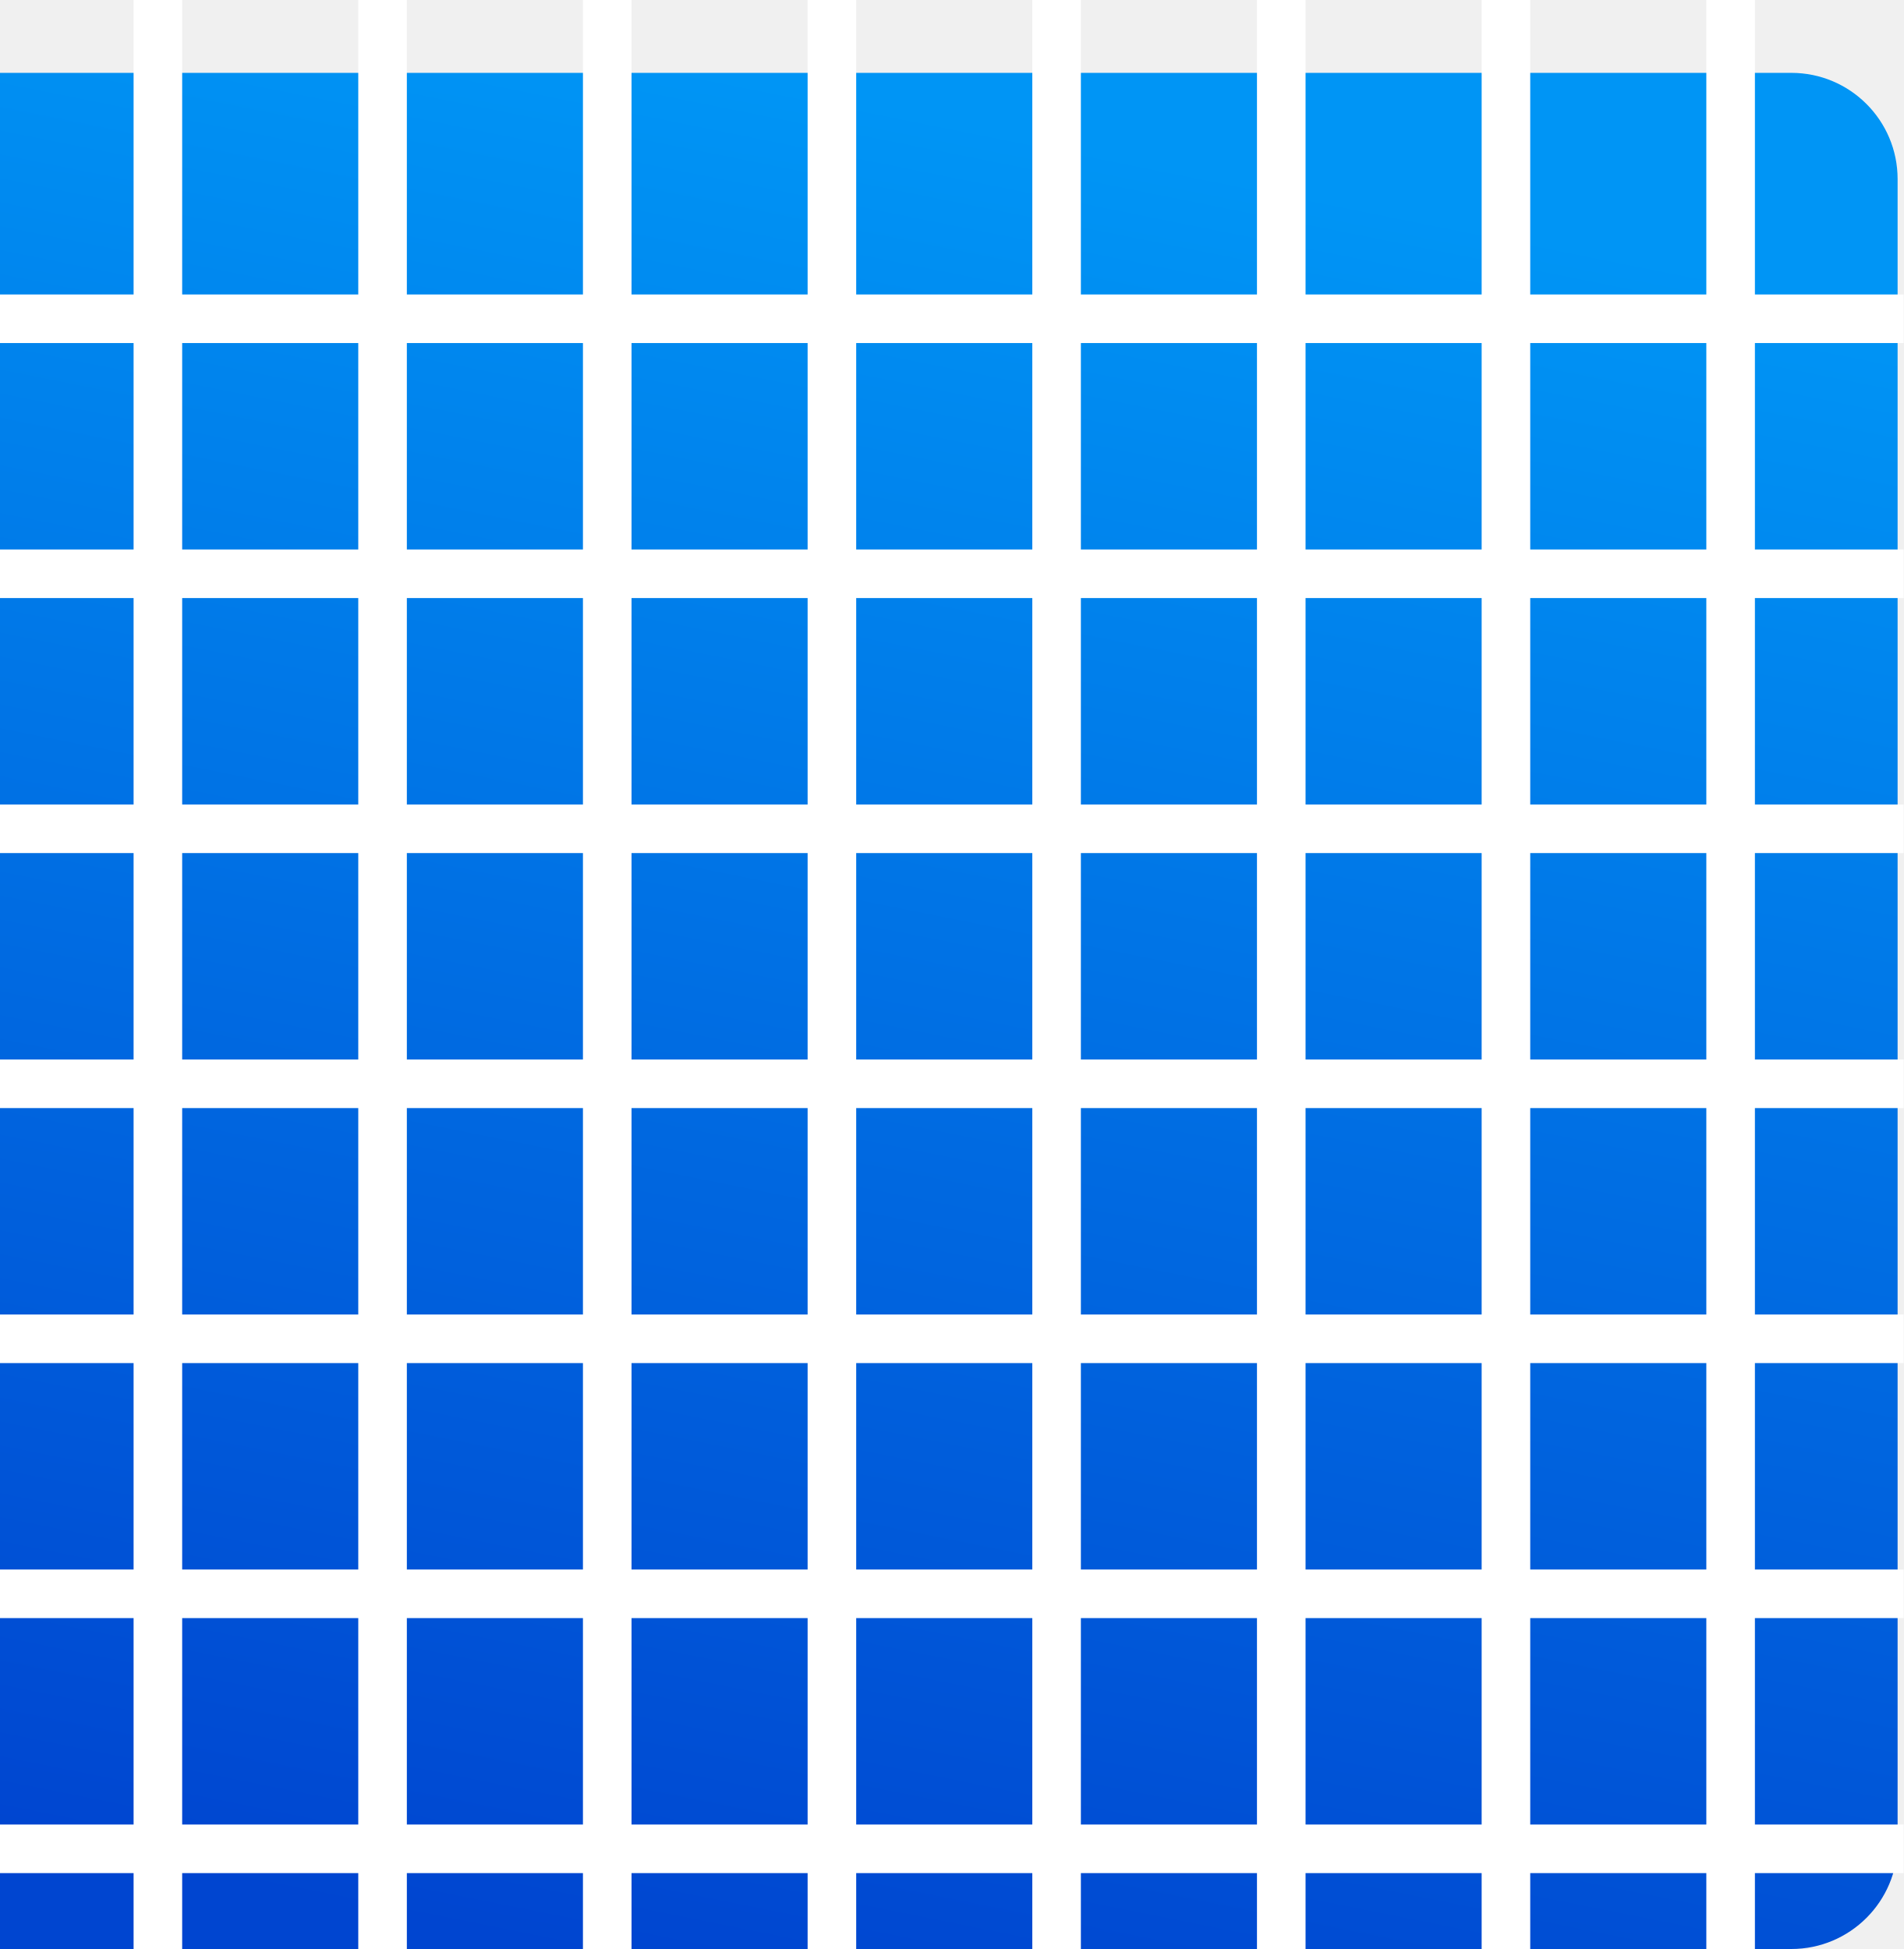
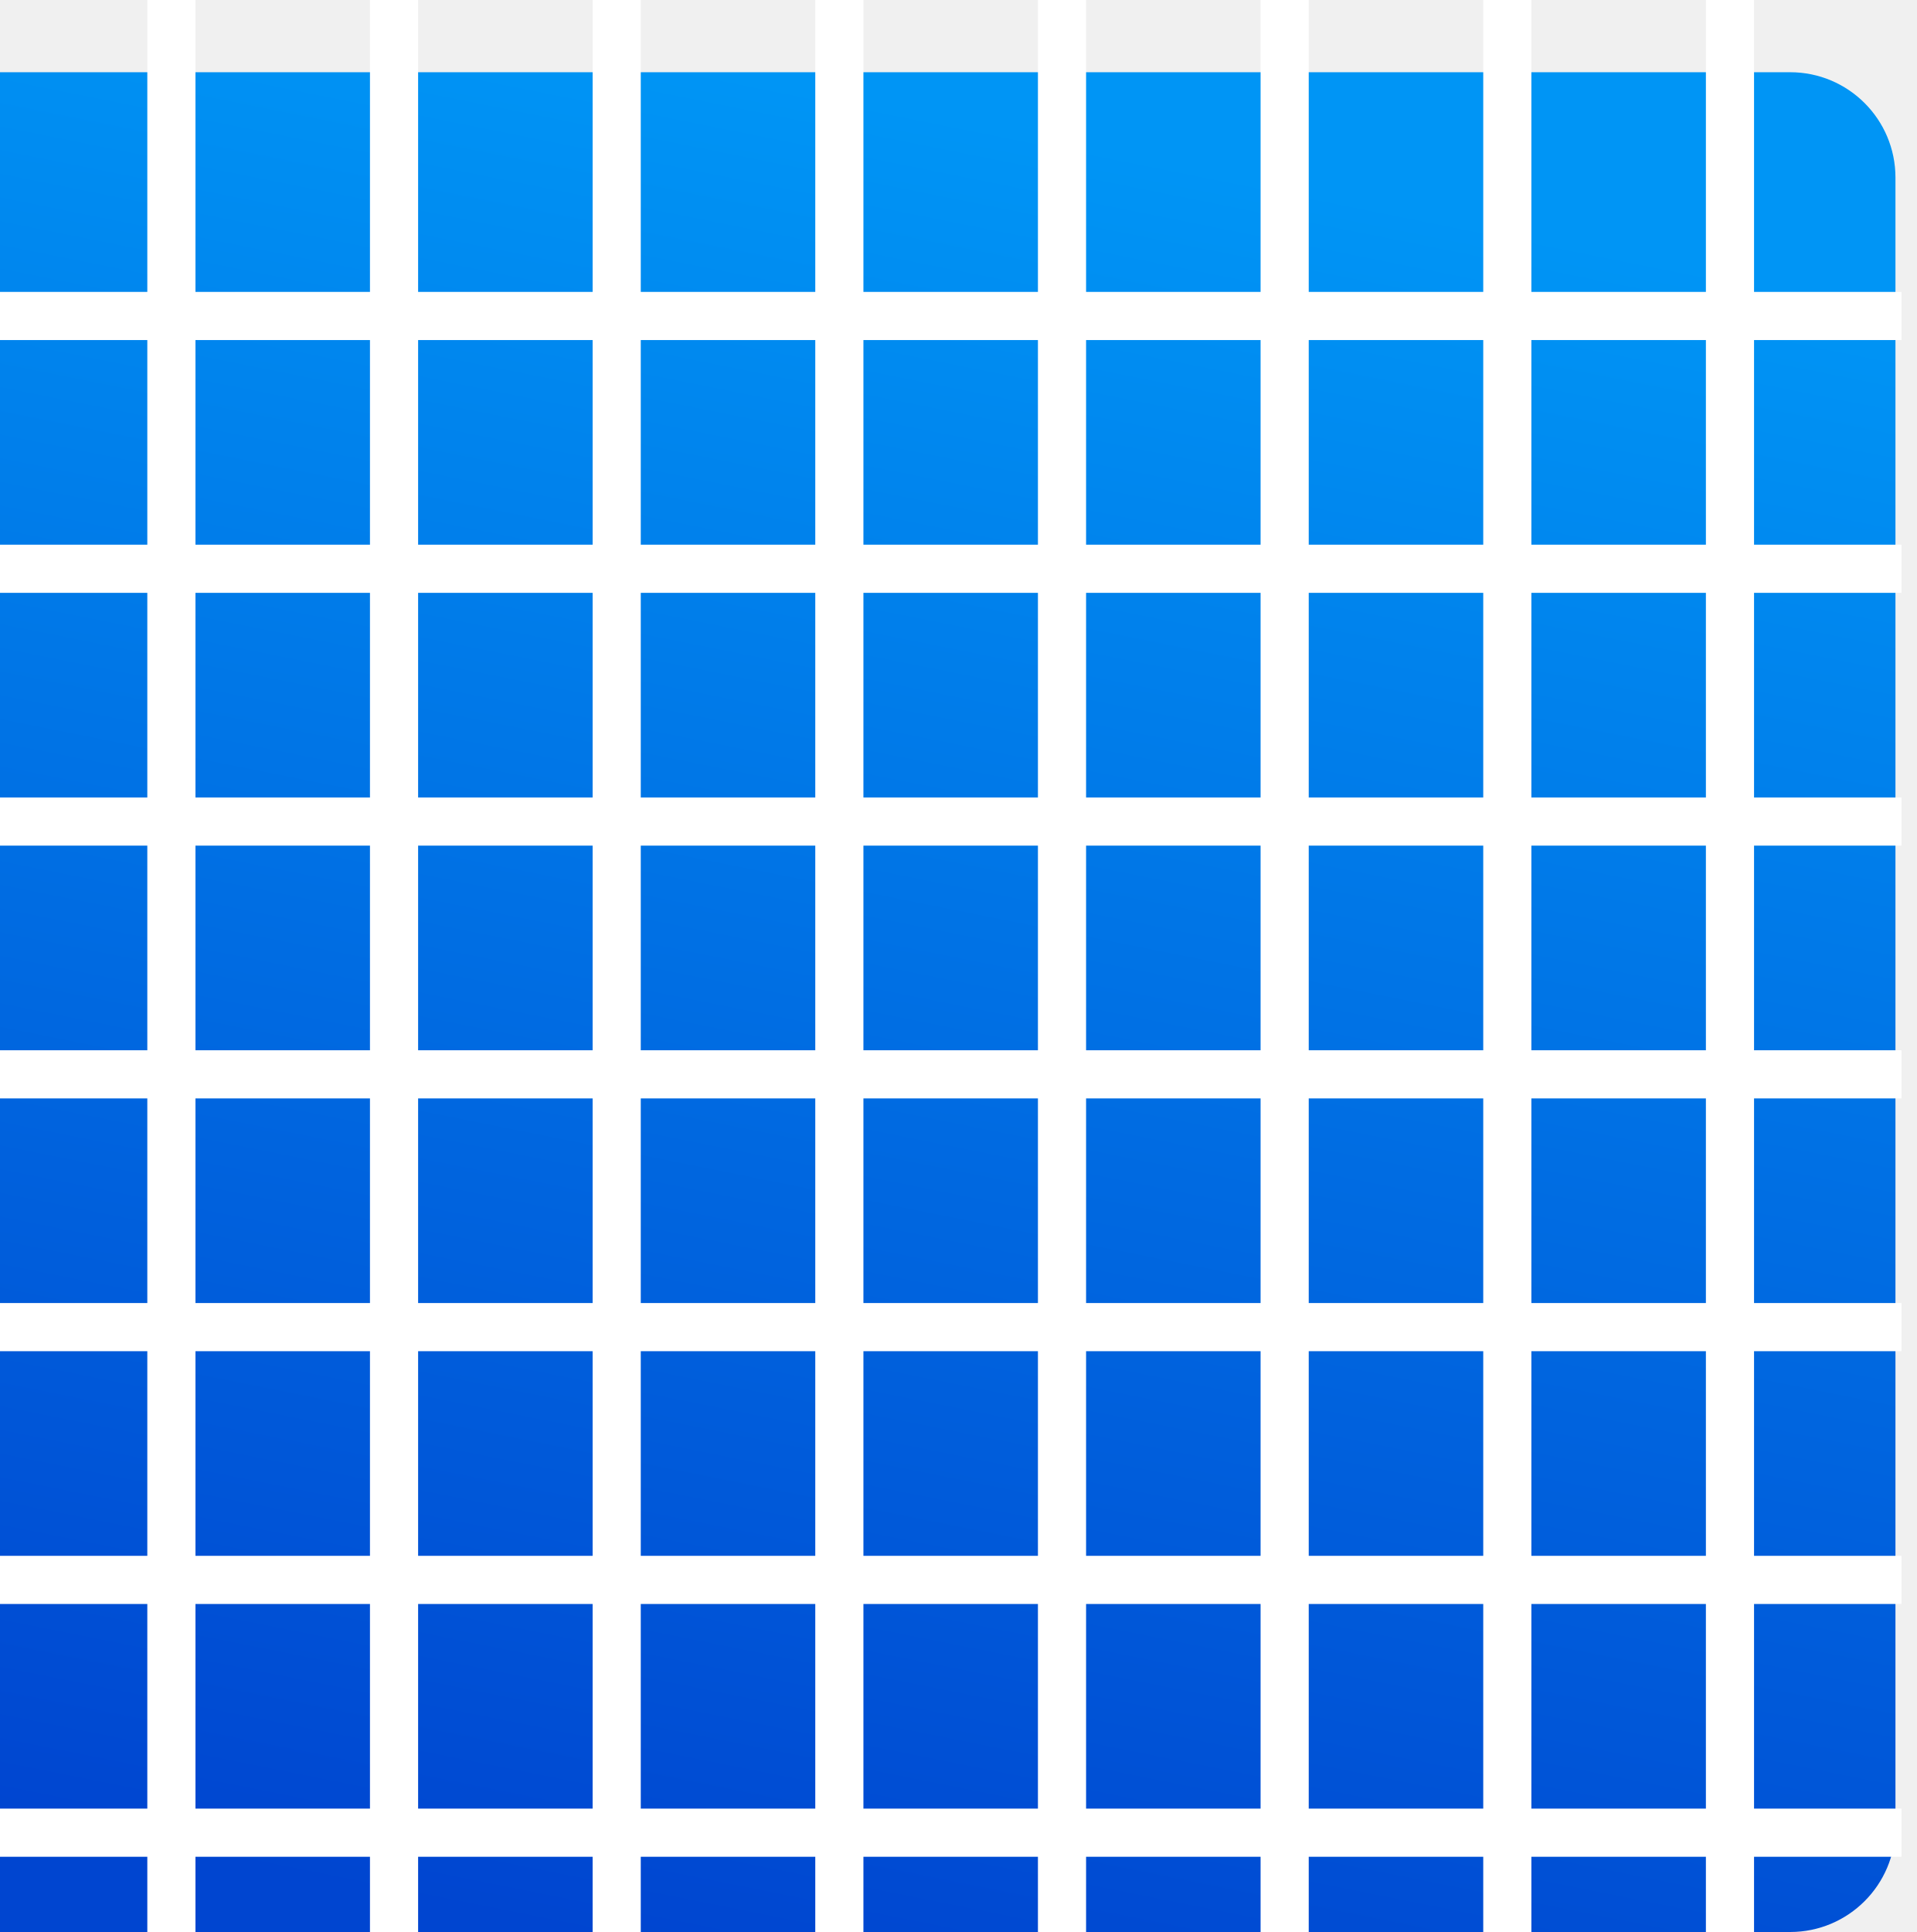
- <svg xmlns="http://www.w3.org/2000/svg" width="627" height="642" viewBox="0 0 627 642" fill="none">
+ <svg xmlns="http://www.w3.org/2000/svg" width="627" height="632" viewBox="0 0 627 642" fill="none">
  <path d="M-146 24H590C609.33 24 625 39.67 625 59V607C625 626.33 609.33 642 590 642H-146V24Z" fill="url(#paint0_linear_2016_232)" />
  <rect x="44" width="16" height="642" fill="white" />
  <rect x="118" width="16" height="642" fill="white" />
  <rect x="192" width="16" height="642" fill="white" />
  <rect x="266" width="16" height="642" fill="white" />
  <rect x="340" width="16" height="642" fill="white" />
  <rect x="414" width="16" height="642" fill="white" />
  <rect x="488" width="16" height="642" fill="white" />
  <rect x="562" width="16" height="642" fill="white" />
  <rect x="-156" y="113" width="16" height="783" transform="rotate(-90 -156 113)" fill="white" />
  <rect x="-156" y="197" width="16" height="783" transform="rotate(-90 -156 197)" fill="white" />
  <rect x="-156" y="281" width="16" height="783" transform="rotate(-90 -156 281)" fill="white" />
  <rect x="-156" y="365" width="16" height="783" transform="rotate(-90 -156 365)" fill="white" />
  <rect x="-156" y="449" width="16" height="783" transform="rotate(-90 -156 449)" fill="white" />
  <rect x="-156" y="533" width="16" height="783" transform="rotate(-90 -156 533)" fill="white" />
  <rect x="-156" y="617" width="16" height="783" transform="rotate(-90 -156 617)" fill="white" />
  <defs>
    <linearGradient id="paint0_linear_2016_232" x1="179.824" y1="12" x2="58.59" y2="617.736" gradientUnits="userSpaceOnUse">
-       <stop stop-color="#0095F5" />
-       <stop offset="1" stop-color="#0045D0" />
+       <stop class="stop-1" stop-color="#0095F5" />
+       <stop class="stop-2" offset="1" stop-color="#0045D0" />
    </linearGradient>
  </defs>
</svg>
